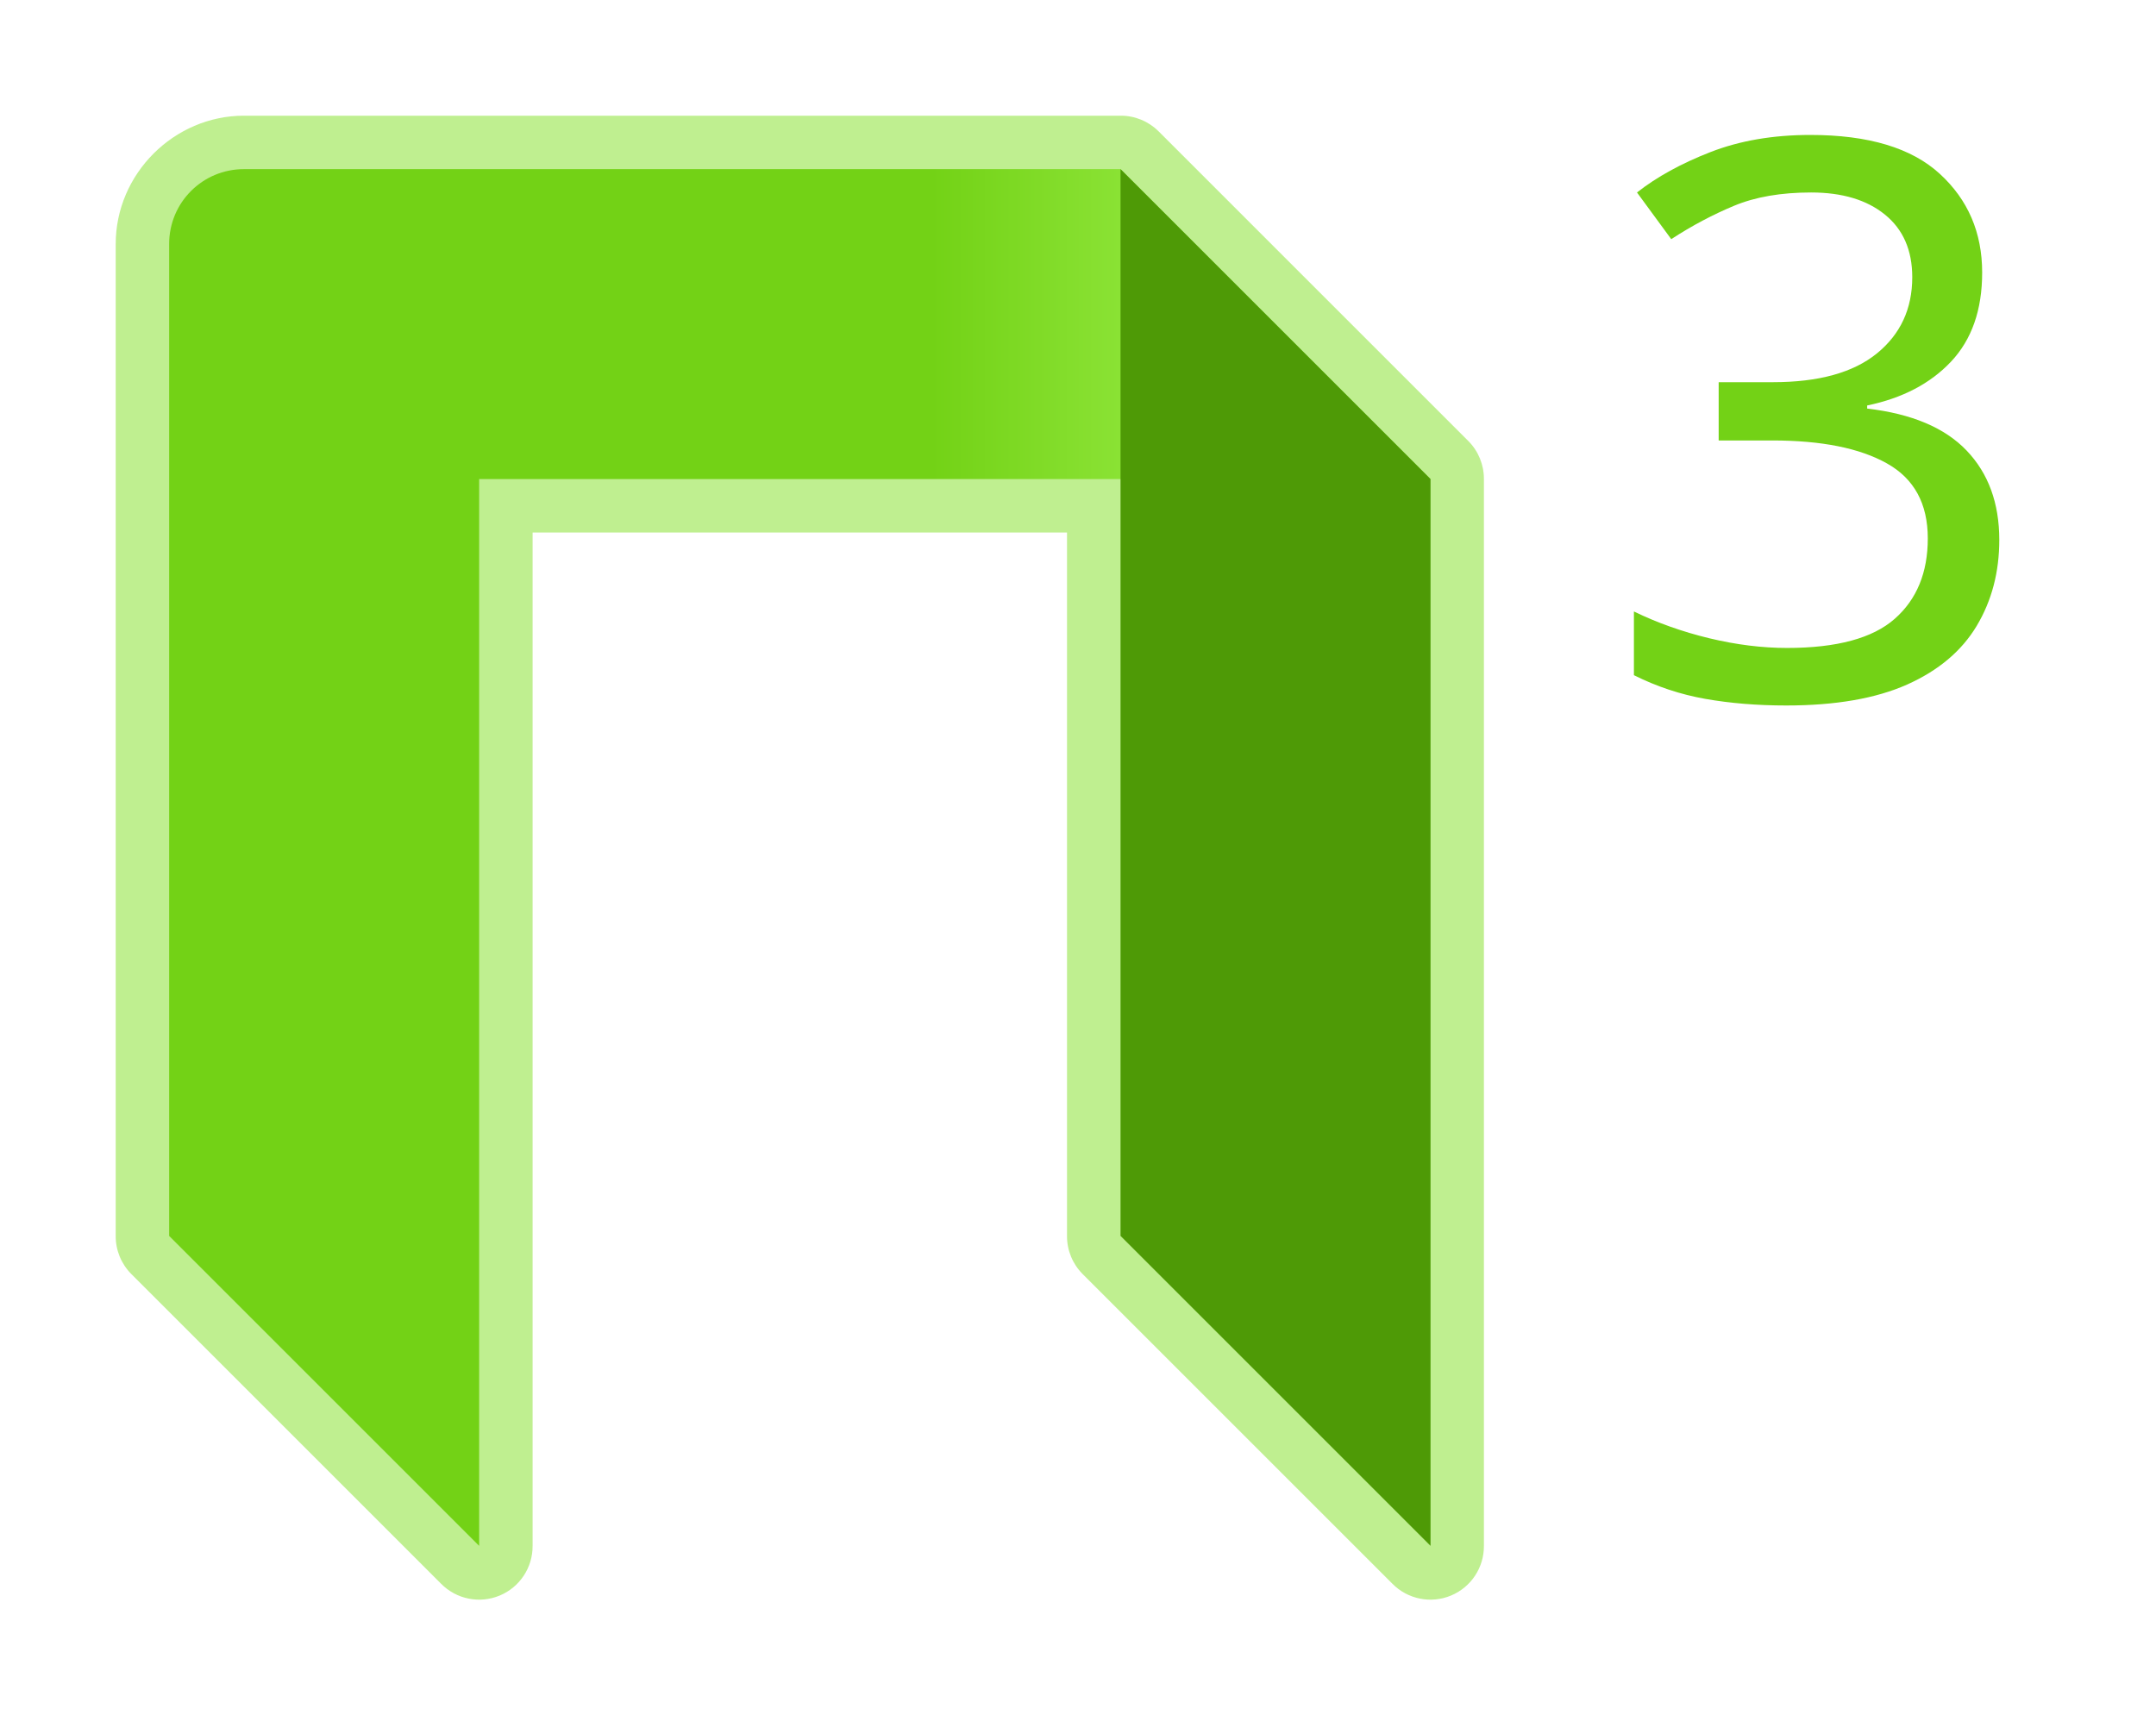
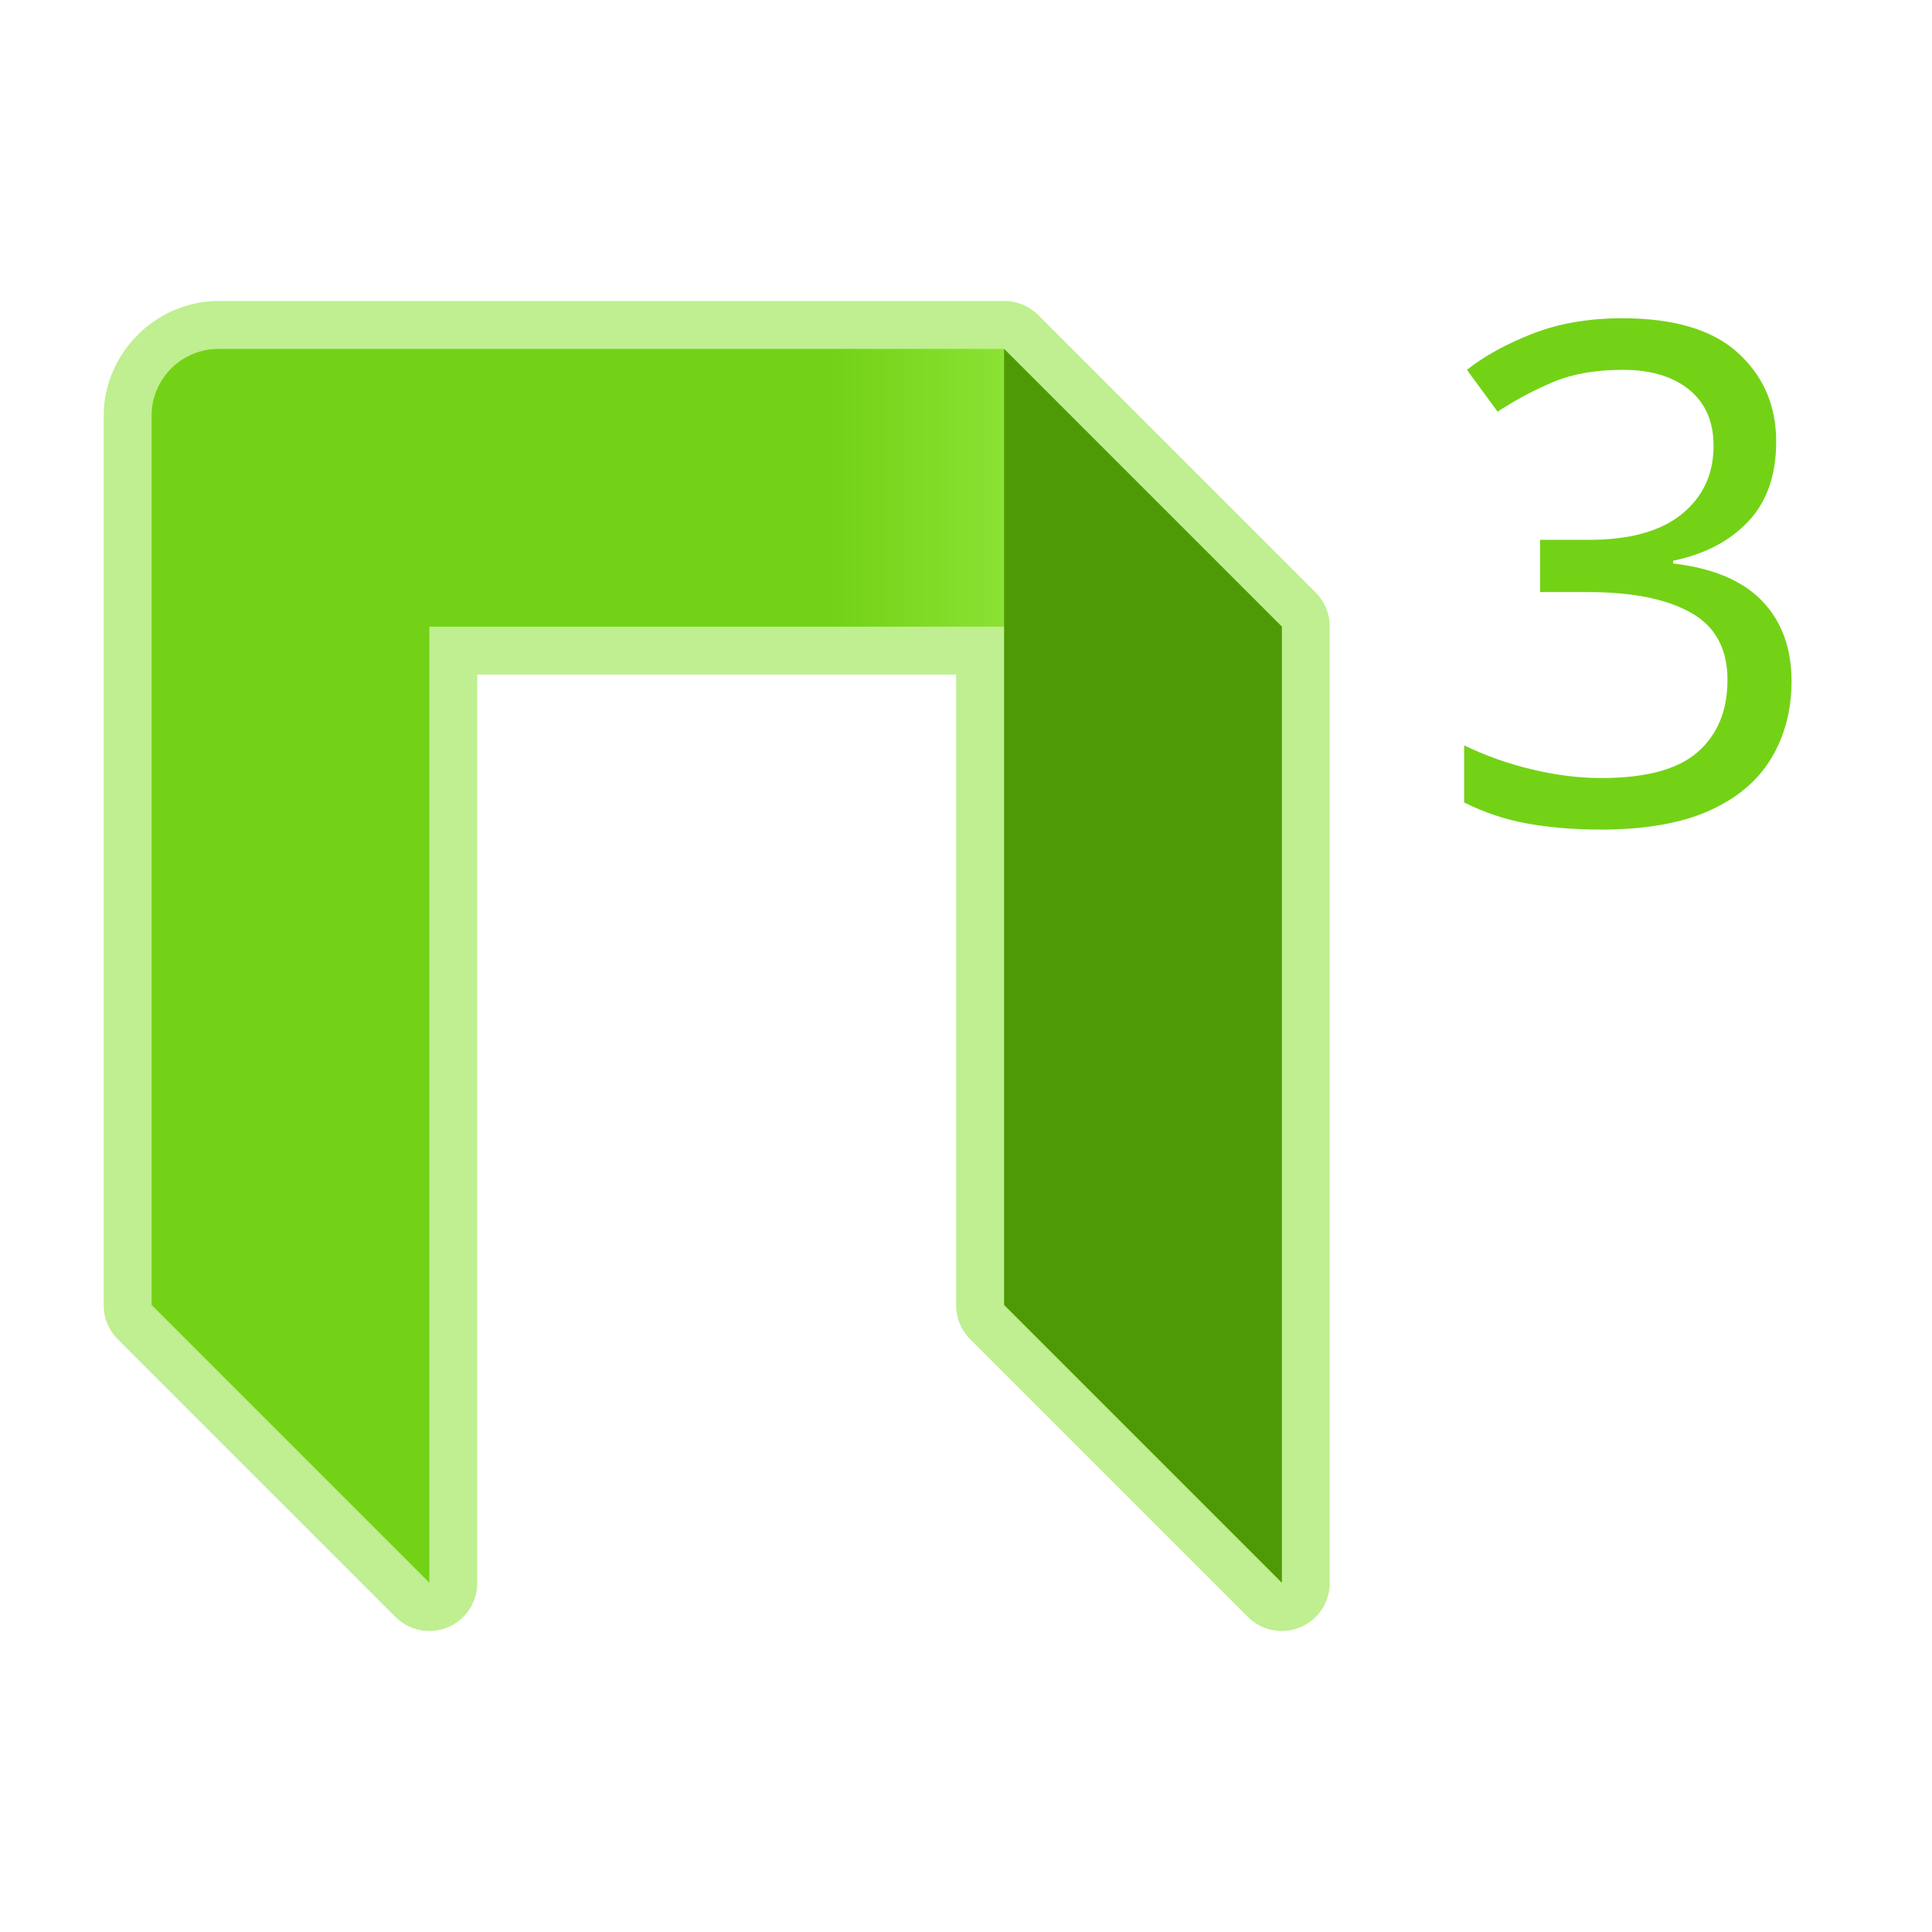
- <svg xmlns="http://www.w3.org/2000/svg" xmlns:xlink="http://www.w3.org/1999/xlink" width="186.337" height="148.238" id="svg2" version="1.1">
+ <svg xmlns="http://www.w3.org/2000/svg" xmlns:xlink="http://www.w3.org/1999/xlink" width="186.34" height="186.34" id="svg2" version="1.1">
  <defs id="defs4">
    <linearGradient id="linearGradient3850">
      <stop style="stop-color:#73d216;stop-opacity:1;" offset="0" id="stop3852" />
      <stop style="stop-color:#8ae234;stop-opacity:1" offset="1" id="stop3854" />
    </linearGradient>
    <linearGradient xlink:href="#linearGradient3850" id="linearGradient4192" gradientUnits="userSpaceOnUse" x1="314.655" y1="136.569" x2="349.887" y2="136.569" />
    <linearGradient xlink:href="#linearGradient3850" id="linearGradient4194" gradientUnits="userSpaceOnUse" x1="314.655" y1="136.569" x2="349.887" y2="136.569" />
    <linearGradient xlink:href="#linearGradient3850" id="linearGradient4265" gradientUnits="userSpaceOnUse" x1="314.655" y1="136.569" x2="349.887" y2="136.569" />
    <linearGradient xlink:href="#linearGradient3850" id="linearGradient4267" gradientUnits="userSpaceOnUse" x1="314.655" y1="136.569" x2="349.887" y2="136.569" />
    <linearGradient xlink:href="#linearGradient3850" id="linearGradient4299" gradientUnits="userSpaceOnUse" x1="314.655" y1="136.569" x2="349.887" y2="136.569" />
    <linearGradient xlink:href="#linearGradient3850" id="linearGradient4303" gradientUnits="userSpaceOnUse" x1="314.655" y1="136.569" x2="349.887" y2="136.569" gradientTransform="matrix(0.4619396,0,0,0.4619396,-64.83422,-31.15549)" />
    <linearGradient xlink:href="#linearGradient3850-7" id="linearGradient4194-4" gradientUnits="userSpaceOnUse" x1="314.655" y1="136.569" x2="349.887" y2="136.569" />
    <linearGradient id="linearGradient3850-7">
      <stop style="stop-color:#73d216;stop-opacity:1;" offset="0" id="stop3852-3" />
      <stop style="stop-color:#8ae234;stop-opacity:1" offset="1" id="stop3854-0" />
    </linearGradient>
+     <linearGradient xlink:href="#linearGradient3850" id="linearGradient4364" gradientUnits="userSpaceOnUse" x1="314.655" y1="136.569" x2="349.887" y2="136.569" />
+     <linearGradient xlink:href="#linearGradient3850" id="linearGradient4379" gradientUnits="userSpaceOnUse" x1="314.655" y1="136.569" x2="349.887" y2="136.569" />
  </defs>
-   <g id="layer1" transform="translate(-450.2328,-492.3367)">
-     <g id="g4178" transform="matrix(0.4619396,0,0,0.4619396,292.3828,304.7898)">
-       <g style="opacity:0.545;stroke:#8ae234;stroke-width:20;stroke-linejoin:round;stroke-miterlimit:4;stroke-dasharray:none" id="g4160" transform="translate(201.3592,-524.0855)">
-         <path style="font-size:medium;font-style:normal;font-variant:normal;font-weight:normal;font-stretch:normal;text-indent:0;text-align:start;text-decoration:none;line-height:normal;letter-spacing:normal;word-spacing:normal;text-transform:none;direction:ltr;block-progression:tb;writing-mode:lr-tb;text-anchor:start;baseline-shift:baseline;color:#000000;fill:#8ae234;fill-opacity:1;fill-rule:nonzero;stroke:none;stroke-width:9.239;marker:none;visibility:visible;display:inline;overflow:visible;enable-background:accumulate;font-family:Sans;-inkscape-font-specification:Sans" d="M 186.016,951.732 C 172.89,951.732 162,962.622 162,975.748 l 0,38.019 0,13.936 0,91.395 0,42.281 a 10.001,10.001 0 0 0 2.909,7.103 l 57.976,57.976 a 10.001,10.001 0 0 0 17.115,-7.103 l 0,-100.257 0,-89.365 99.986,0 0,104.789 0,26.857 a 10.001,10.001 0 0 0 2.909,7.103 l 57.976,57.976 a 10.001,10.001 0 0 0 17.115,-7.103 l 0,-92.815 0,-106.819 a 10.001,10.001 0 0 0 -2.909,-7.103 l -57.976,-57.976 a 10.001,10.001 0 0 0 -7.103,-2.909 l -120.957,0 -5.074,0 -37.951,0 z m 0,20.024 37.951,0 5.074,0 116.763,0 52.158,52.158 0,102.624 0,68.597 -37.951,-37.951 0,-22.663 0,-106.819 0,-7.983 a 10.001,10.001 0 0 0 -10.012,-10.012 l -120.01,0 a 10.001,10.001 0 0 0 -10.012,10.012 l 0,99.377 0,76.038 -37.951,-37.951 0,-38.087 0,-91.395 0,-13.936 0,-38.019 c 0,-2.386 1.605,-3.991 3.991,-3.991 z" id="path4164" />
+   <g id="layer1" transform="translate(-450.2328,-454.2346)">
+     <g id="g4366" transform="translate(0,-19.07171)">
+       <g transform="matrix(0.4619396,0,0,0.4619396,292.3828,304.7898)" id="g4178">
+         <g transform="translate(201.3592,-524.0855)" id="g4160" style="opacity:0.545;stroke:#8ae234;stroke-width:20;stroke-linejoin:round;stroke-miterlimit:4;stroke-dasharray:none">
+           <path id="path4164" d="M 186.016,951.732 C 172.89,951.732 162,962.622 162,975.748 l 0,38.019 0,13.936 0,91.395 0,42.281 a 10.001,10.001 0 0 0 2.909,7.103 l 57.976,57.976 a 10.001,10.001 0 0 0 17.115,-7.103 l 0,-100.257 0,-89.365 99.986,0 0,104.789 0,26.857 a 10.001,10.001 0 0 0 2.909,7.103 l 57.976,57.976 a 10.001,10.001 0 0 0 17.115,-7.103 l 0,-92.815 0,-106.819 a 10.001,10.001 0 0 0 -2.909,-7.103 l -57.976,-57.976 a 10.001,10.001 0 0 0 -7.103,-2.909 l -120.957,0 -5.074,0 -37.951,0 z m 0,20.024 37.951,0 5.074,0 116.763,0 52.158,52.158 0,102.624 0,68.597 -37.951,-37.951 0,-22.663 0,-106.819 0,-7.983 a 10.001,10.001 0 0 0 -10.012,-10.012 l -120.01,0 a 10.001,10.001 0 0 0 -10.012,10.012 l 0,99.377 0,76.038 -37.951,-37.951 0,-38.087 0,-91.395 0,-13.936 0,-38.019 c 0,-2.386 1.605,-3.991 3.991,-3.991 z" style="font-size:medium;font-style:normal;font-variant:normal;font-weight:normal;font-stretch:normal;text-indent:0;text-align:start;text-decoration:none;line-height:normal;letter-spacing:normal;word-spacing:normal;text-transform:none;direction:ltr;block-progression:tb;writing-mode:lr-tb;text-anchor:start;baseline-shift:baseline;color:#000000;fill:#8ae234;fill-opacity:1;fill-rule:nonzero;stroke:none;stroke-width:9.239;marker:none;visibility:visible;display:inline;overflow:visible;enable-background:accumulate;font-family:Sans;-inkscape-font-specification:Sans" />
+         </g>
+         <g id="g4151" transform="translate(201.3592,30.28622)">
+           <g id="g4147">
+             <path style="fill:url(#linearGradient4379);fill-opacity:1;stroke:none" d="m 186,99.094 c -7.756,0 -14,6.244 -14,14 l 0,38 0,14 0,91.375 0,42.25 58,58 0,-100.25 0,-99.375 178,0 -58,-58 -120.938,0 -5.062,0 z" transform="translate(0,308.2677)" id="rect2985" />
+             <path style="fill:#4e9a06;fill-opacity:1;stroke:none" d="m 350,99.094 0,66 0,106.781 0,26.844 58,58 0,-92.844 0,-106.781 z" id="rect2987" transform="translate(0,308.2677)" />
+           </g>
+           <text id="text4130" y="506.279" x="439.502" style="font-size:145.457px;font-style:normal;font-variant:normal;font-weight:normal;font-stretch:normal;line-height:125%;letter-spacing:0px;word-spacing:0px;fill:#73d216;fill-opacity:1;stroke:none;font-family:Aller Display;-inkscape-font-specification:Aller Display" xml:space="preserve">
+             <tspan style="font-size:145.457px;font-style:normal;font-variant:normal;font-weight:normal;font-stretch:normal;text-align:start;line-height:125%;writing-mode:lr-tb;text-anchor:start;fill:#73d216;font-family:Aller Display;-inkscape-font-specification:Aller Display" y="506.279" x="439.502" id="tspan4132">3</tspan>
+           </text>
+         </g>
      </g>
-       <g transform="translate(201.3592,30.28622)" id="g4151">
-         <g id="g4147">
-           <path id="rect2985" transform="translate(0,308.2677)" d="m 186,99.094 c -7.756,0 -14,6.244 -14,14 l 0,38 0,14 0,91.375 0,42.25 58,58 0,-100.25 0,-99.375 178,0 -58,-58 -120.938,0 -5.062,0 z" style="fill:url(#linearGradient4194);fill-opacity:1;stroke:none" />
-           <path transform="translate(0,308.2677)" id="rect2987" d="m 350,99.094 0,66 0,106.781 0,26.844 58,58 0,-92.844 0,-106.781 z" style="fill:#4e9a06;fill-opacity:1;stroke:none" />
-         </g>
-         <text xml:space="preserve" style="font-size:145.457px;font-style:normal;font-variant:normal;font-weight:normal;font-stretch:normal;line-height:125%;letter-spacing:0px;word-spacing:0px;fill:#73d216;fill-opacity:1;stroke:none;font-family:Aller Display;-inkscape-font-specification:Aller Display" x="439.502" y="506.279" id="text4130">
-           <tspan id="tspan4132" x="439.502" y="506.279" style="font-size:145.457px;font-style:normal;font-variant:normal;font-weight:normal;font-stretch:normal;text-align:start;line-height:125%;writing-mode:lr-tb;text-anchor:start;fill:#73d216;font-family:Aller Display;-inkscape-font-specification:Aller Display">3</tspan>
-         </text>
-       </g>
+       <text id="text4130-9" y="587.789" x="690.159" style="font-size:73.428px;font-style:normal;font-variant:normal;font-weight:normal;font-stretch:normal;line-height:125%;letter-spacing:0px;word-spacing:0px;fill:#73d216;fill-opacity:1;stroke:none;font-family:Aller Display;-inkscape-font-specification:Aller Display" xml:space="preserve">
+         <tspan style="font-size:73.428px;font-style:normal;font-variant:normal;font-weight:normal;font-stretch:normal;text-align:start;line-height:125%;writing-mode:lr-tb;text-anchor:start;fill:#73d216;font-family:Aller Light;-inkscape-font-specification:'Aller Light,'" y="587.789" x="690.159" id="tspan4132-9">No-Nonsense Navigation</tspan>
+       </text>
    </g>
-     <text xml:space="preserve" style="font-size:73.428px;font-style:normal;font-variant:normal;font-weight:normal;font-stretch:normal;line-height:125%;letter-spacing:0px;word-spacing:0px;fill:#73d216;fill-opacity:1;stroke:none;font-family:Aller Display;-inkscape-font-specification:Aller Display" x="690.159" y="587.789" id="text4130-9">
-       <tspan id="tspan4132-9" x="690.159" y="587.789" style="font-size:73.428px;font-style:normal;font-variant:normal;font-weight:normal;font-stretch:normal;text-align:start;line-height:125%;writing-mode:lr-tb;text-anchor:start;fill:#73d216;font-family:Aller Light;-inkscape-font-specification:'Aller Light,'">No-Nonsense Navigation</tspan>
-     </text>
    <text id="text4261" y="1094.855" x="672.236" style="font-size:38.709px;font-style:normal;font-variant:normal;font-weight:normal;font-stretch:normal;line-height:125%;letter-spacing:0px;word-spacing:0px;fill:#73d216;fill-opacity:1;stroke:none;font-family:Aller Display;-inkscape-font-specification:Aller Display" xml:space="preserve">
      <tspan style="font-size:38.709px;font-style:normal;font-variant:normal;font-weight:normal;font-stretch:normal;text-align:start;line-height:125%;writing-mode:lr-tb;text-anchor:start;fill:#73d216;font-family:Aller Light;-inkscape-font-specification:'Aller Light,'" y="1094.855" x="672.236" id="tspan4269">No-Nonsense</tspan>
      <tspan style="font-size:38.709px;font-style:normal;font-variant:normal;font-weight:normal;font-stretch:normal;text-align:start;line-height:125%;writing-mode:lr-tb;text-anchor:start;fill:#73d216;font-family:Aller Light;-inkscape-font-specification:'Aller Light,'" y="1143.242" x="672.236" id="tspan4271">Navigation</tspan>
    </text>
    <g id="g4178-1" transform="matrix(0.2940828,0,0,0.2940828,435.8092,943.3166)">
      <g style="opacity:0.545;stroke:#8ae234;stroke-width:22.876;stroke-linejoin:round;stroke-miterlimit:4;stroke-dasharray:none" id="g4160-8" transform="translate(201.3592,-524.0855)">
        <path style="font-size:medium;font-style:normal;font-variant:normal;font-weight:normal;font-stretch:normal;text-indent:0;text-align:start;text-decoration:none;line-height:normal;letter-spacing:normal;word-spacing:normal;text-transform:none;direction:ltr;block-progression:tb;writing-mode:lr-tb;text-anchor:start;baseline-shift:baseline;color:#000000;fill:#8ae234;fill-opacity:1;fill-rule:nonzero;stroke:none;stroke-width:9.239;marker:none;visibility:visible;display:inline;overflow:visible;enable-background:accumulate;font-family:Sans;-inkscape-font-specification:Sans" d="M 186.016,951.732 C 172.89,951.732 162,962.622 162,975.748 l 0,38.019 0,13.936 0,91.395 0,42.281 a 10.001,10.001 0 0 0 2.909,7.103 l 57.976,57.976 a 10.001,10.001 0 0 0 17.115,-7.103 l 0,-100.257 0,-89.365 99.986,0 0,104.789 0,26.857 a 10.001,10.001 0 0 0 2.909,7.103 l 57.976,57.976 a 10.001,10.001 0 0 0 17.115,-7.103 l 0,-92.815 0,-106.819 a 10.001,10.001 0 0 0 -2.909,-7.103 l -57.976,-57.976 a 10.001,10.001 0 0 0 -7.103,-2.909 l -120.957,0 -5.074,0 -37.951,0 z m 0,20.024 37.951,0 5.074,0 116.763,0 52.158,52.158 0,102.624 0,68.597 -37.951,-37.951 0,-22.663 0,-106.819 0,-7.983 a 10.001,10.001 0 0 0 -10.012,-10.012 l -120.01,0 a 10.001,10.001 0 0 0 -10.012,10.012 l 0,99.377 0,76.038 -37.951,-37.951 0,-38.087 0,-91.395 0,-13.936 0,-38.019 c 0,-2.386 1.605,-3.991 3.991,-3.991 z" id="path4164-3" />
      </g>
      <g transform="translate(201.3592,30.28622)" id="g4151-7">
        <g id="g4147-4">
          <path id="rect2985-7" transform="translate(0,308.2677)" d="m 186,99.094 c -7.756,0 -14,6.244 -14,14 l 0,38 0,14 0,91.375 0,42.25 58,58 0,-100.25 0,-99.375 178,0 -58,-58 -120.938,0 -5.062,0 z" style="fill:url(#linearGradient4194-4);fill-opacity:1;stroke:none" />
          <path transform="translate(0,308.2677)" id="rect2987-2" d="m 350,99.094 0,66 0,106.781 0,26.844 58,58 0,-92.844 0,-106.781 z" style="fill:#4e9a06;fill-opacity:1;stroke:none" />
        </g>
        <text xml:space="preserve" style="font-size:145.457px;font-style:normal;font-variant:normal;font-weight:normal;font-stretch:normal;line-height:125%;letter-spacing:0px;word-spacing:0px;fill:#73d216;fill-opacity:1;stroke:none;font-family:Aller Display;-inkscape-font-specification:Aller Display" x="439.502" y="506.279" id="text4130-90">
          <tspan id="tspan4132-4" x="439.502" y="506.279" style="font-size:145.457px;font-style:normal;font-variant:normal;font-weight:normal;font-stretch:normal;text-align:start;line-height:125%;writing-mode:lr-tb;text-anchor:start;fill:#73d216;font-family:Aller Display;-inkscape-font-specification:Aller Display">3</tspan>
        </text>
      </g>
    </g>
  </g>
</svg>
